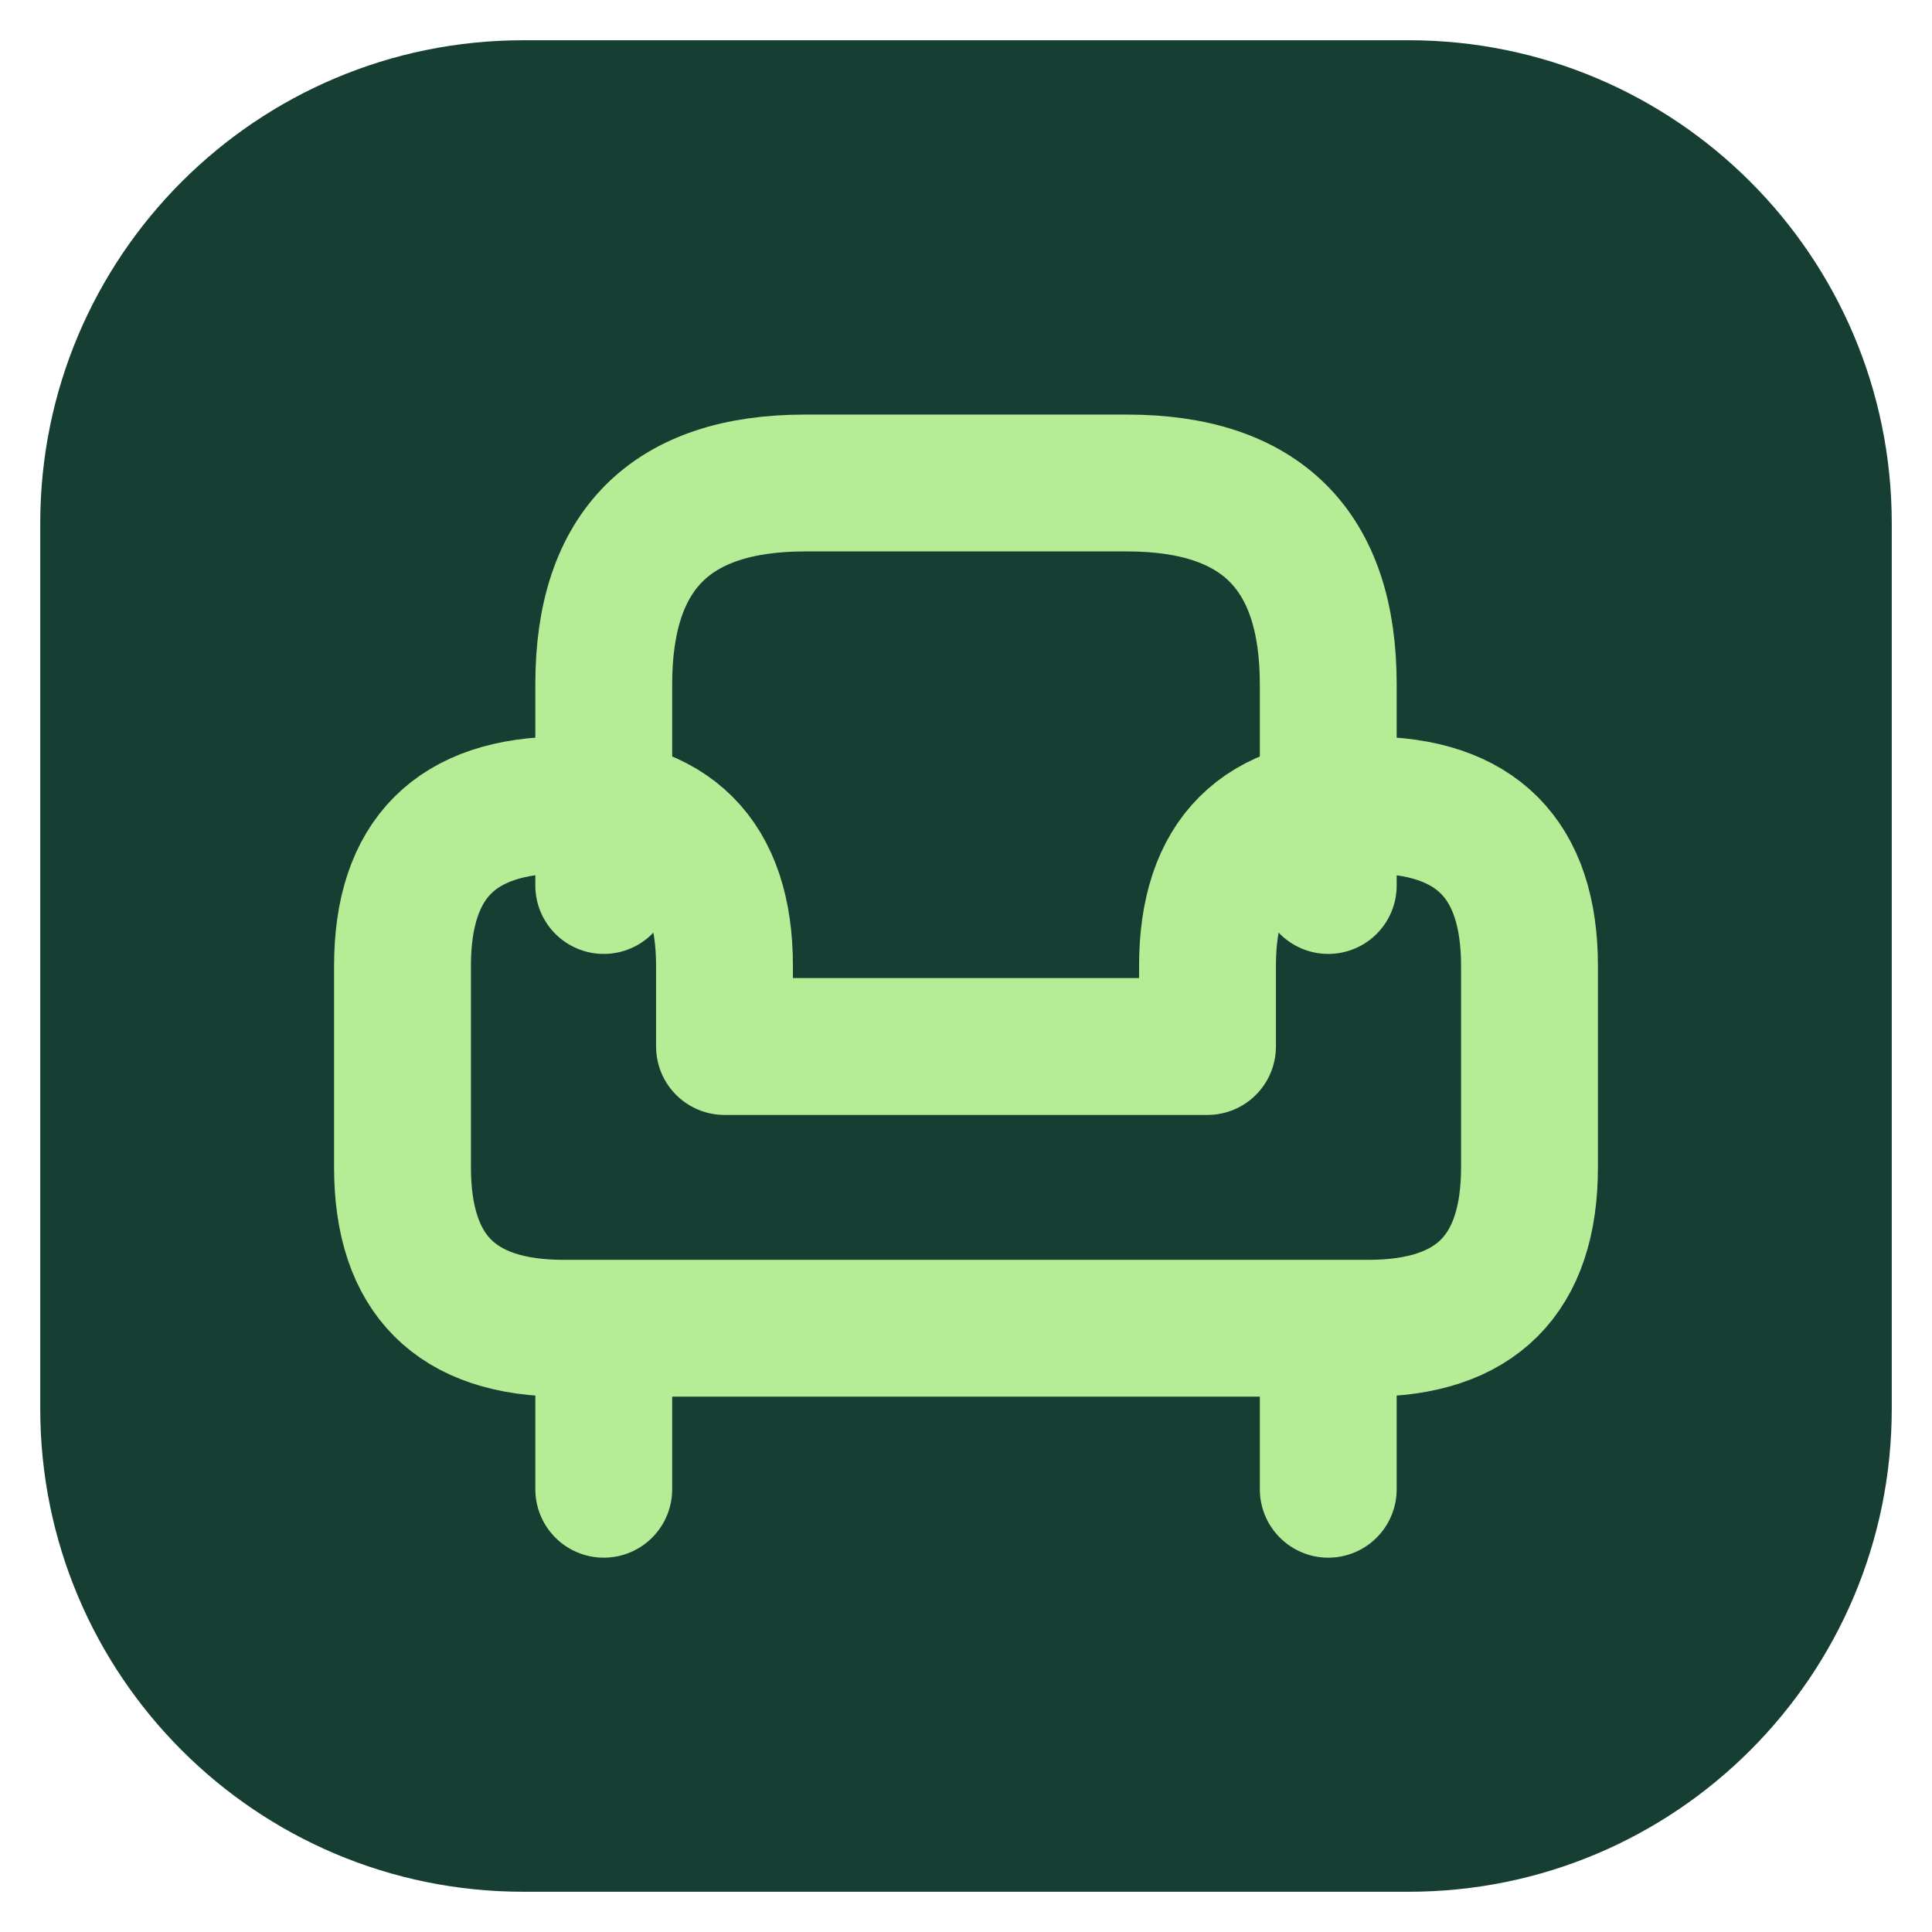
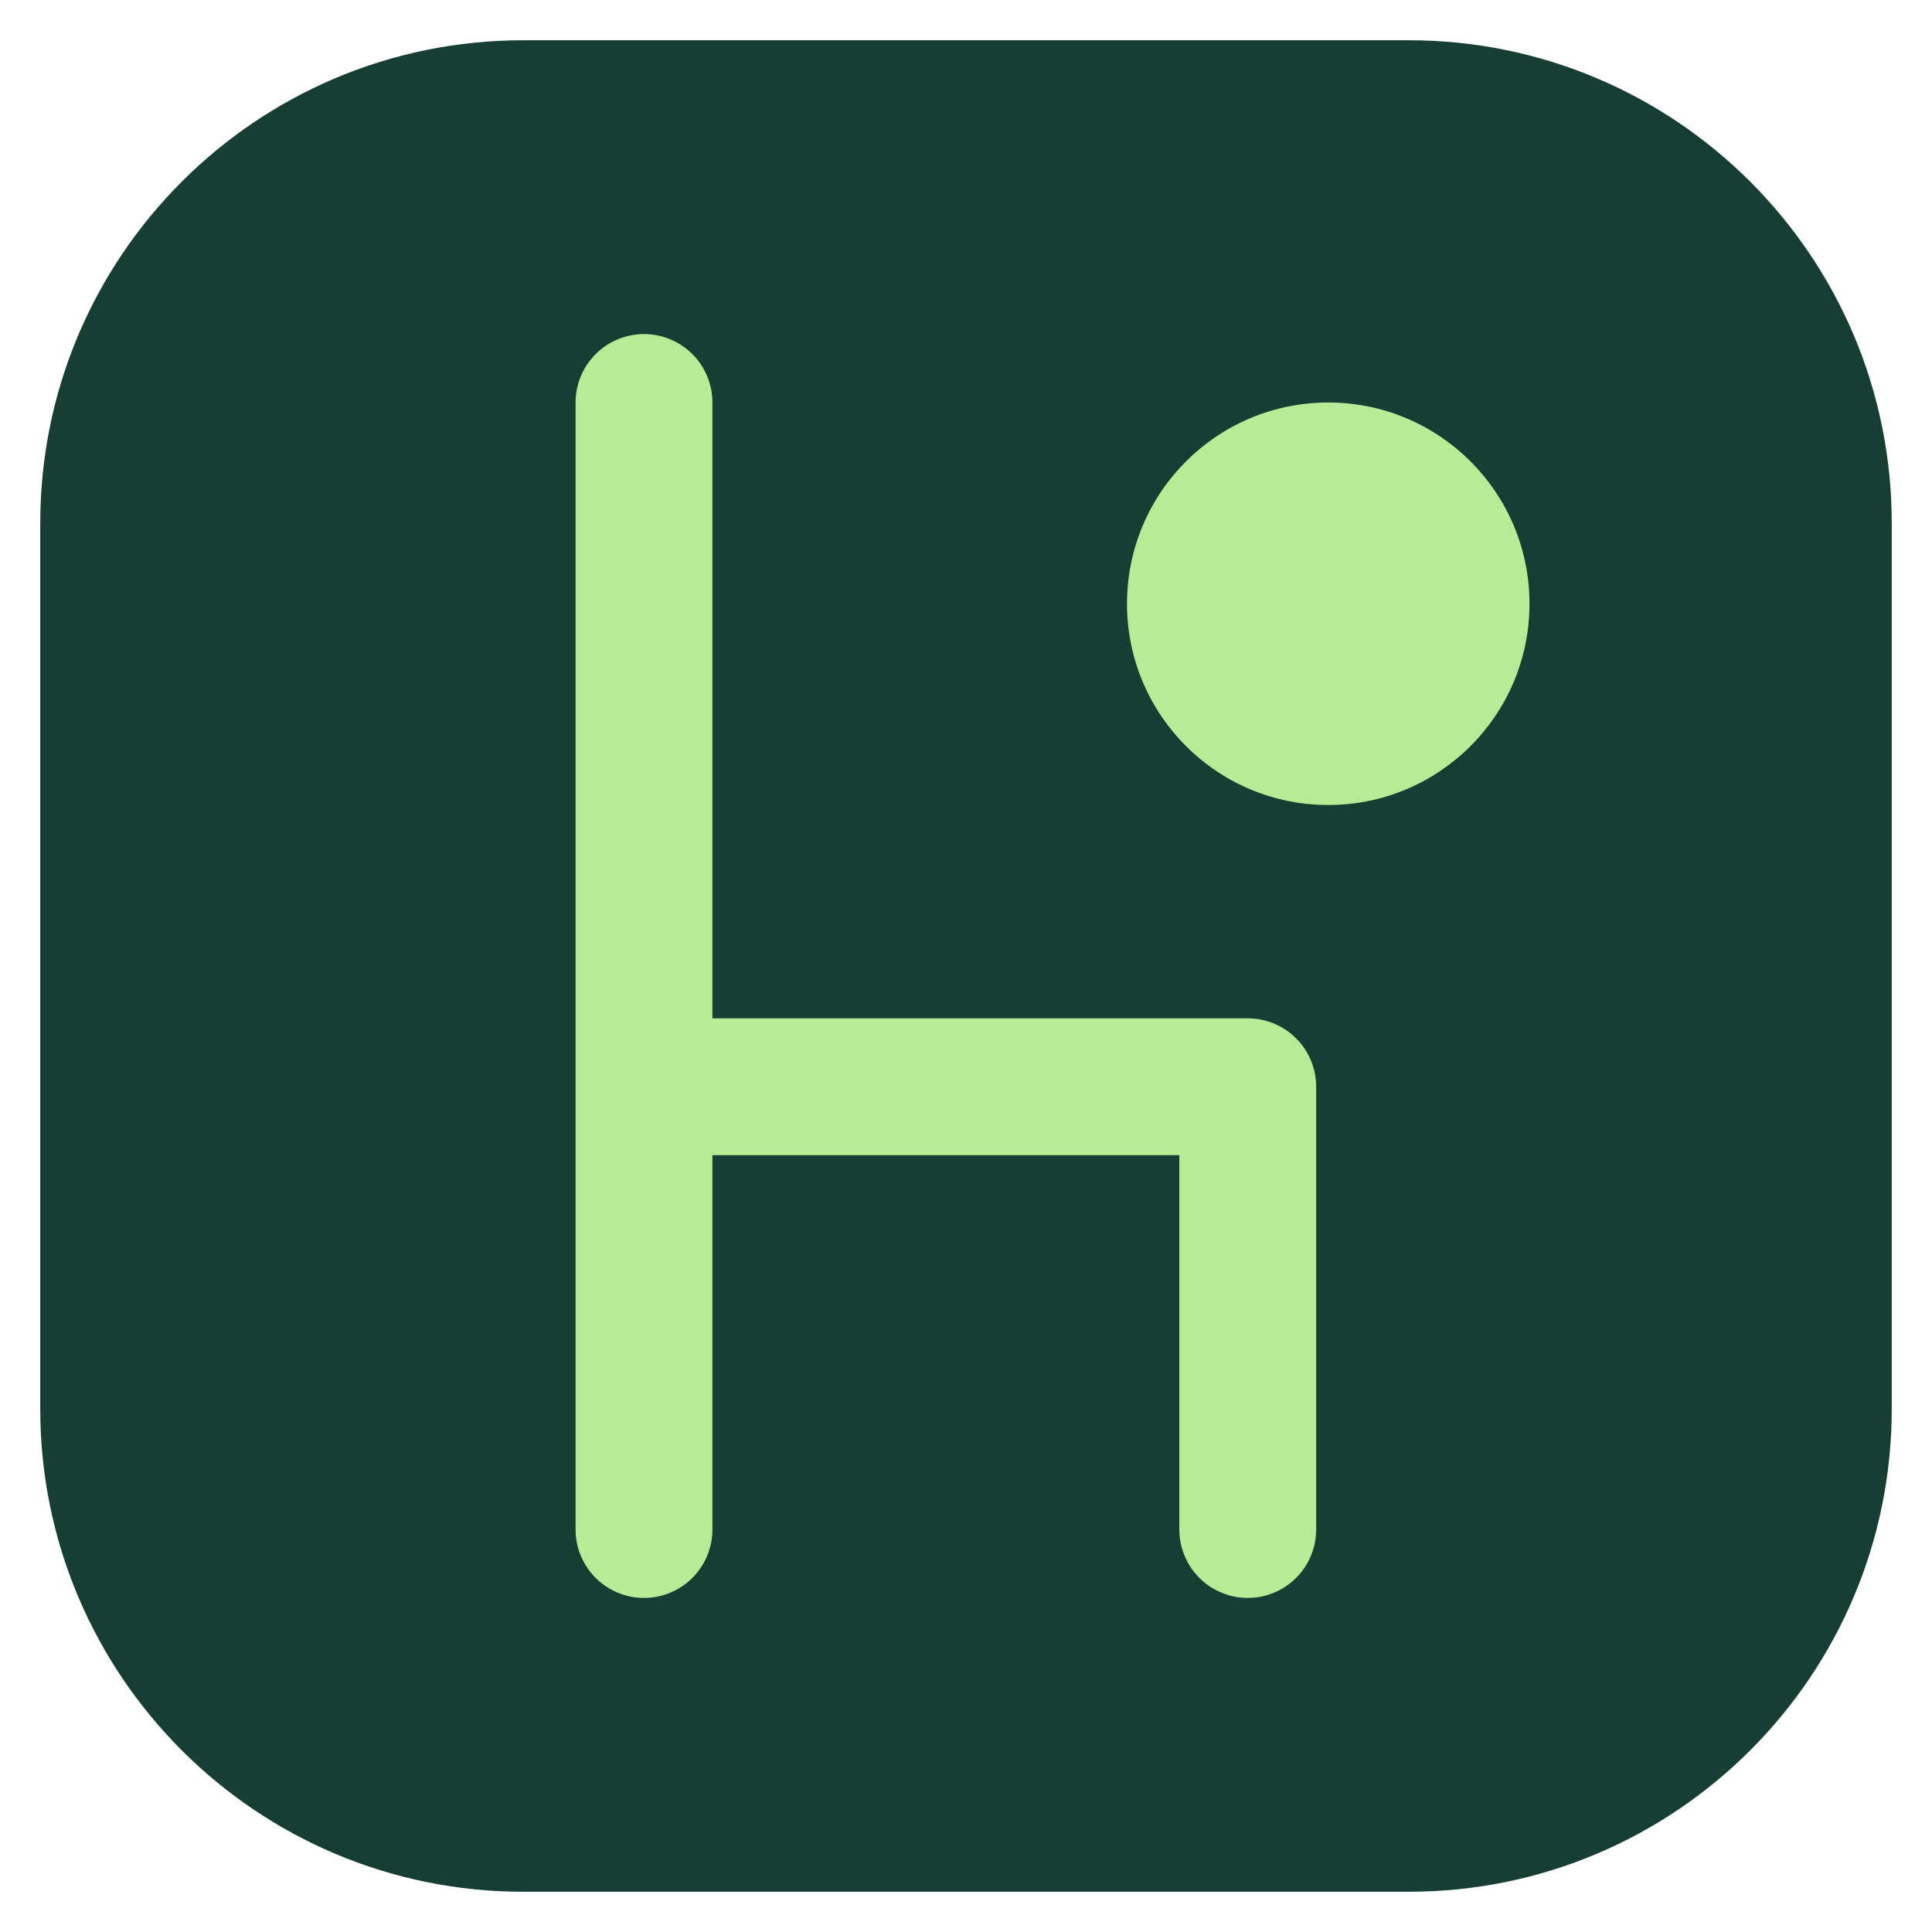
<svg xmlns="http://www.w3.org/2000/svg" viewBox="0 0 48 48">
  <rect x="1" y="1" width="46" height="46" rx="12" fill="#173e33" />
-   <g fill="none" stroke="#b7ec96" stroke-linecap="round" stroke-linejoin="round" stroke-width="3.4">
-     <path d="M15 22v-5q0-5 5-5h8q5 0 5 5v5" />
-     <path d="M14 20q-4 0-4 4v5q0 4 4 4h20q4 0 4-4v-5q0-4-4-4t-4 4v2H18v-2q0-4-4-4zM15 33v4m18-4v4" />
+   <g fill="none" stroke="#b7ec96" stroke-width="3.4" stroke-linecap="round" stroke-linejoin="round">
+     <path d="M16 10v28M16 27h15v11" />
  </g>
+   <circle cx="33" cy="15" r="5" fill="#b7ec96" />
</svg>
